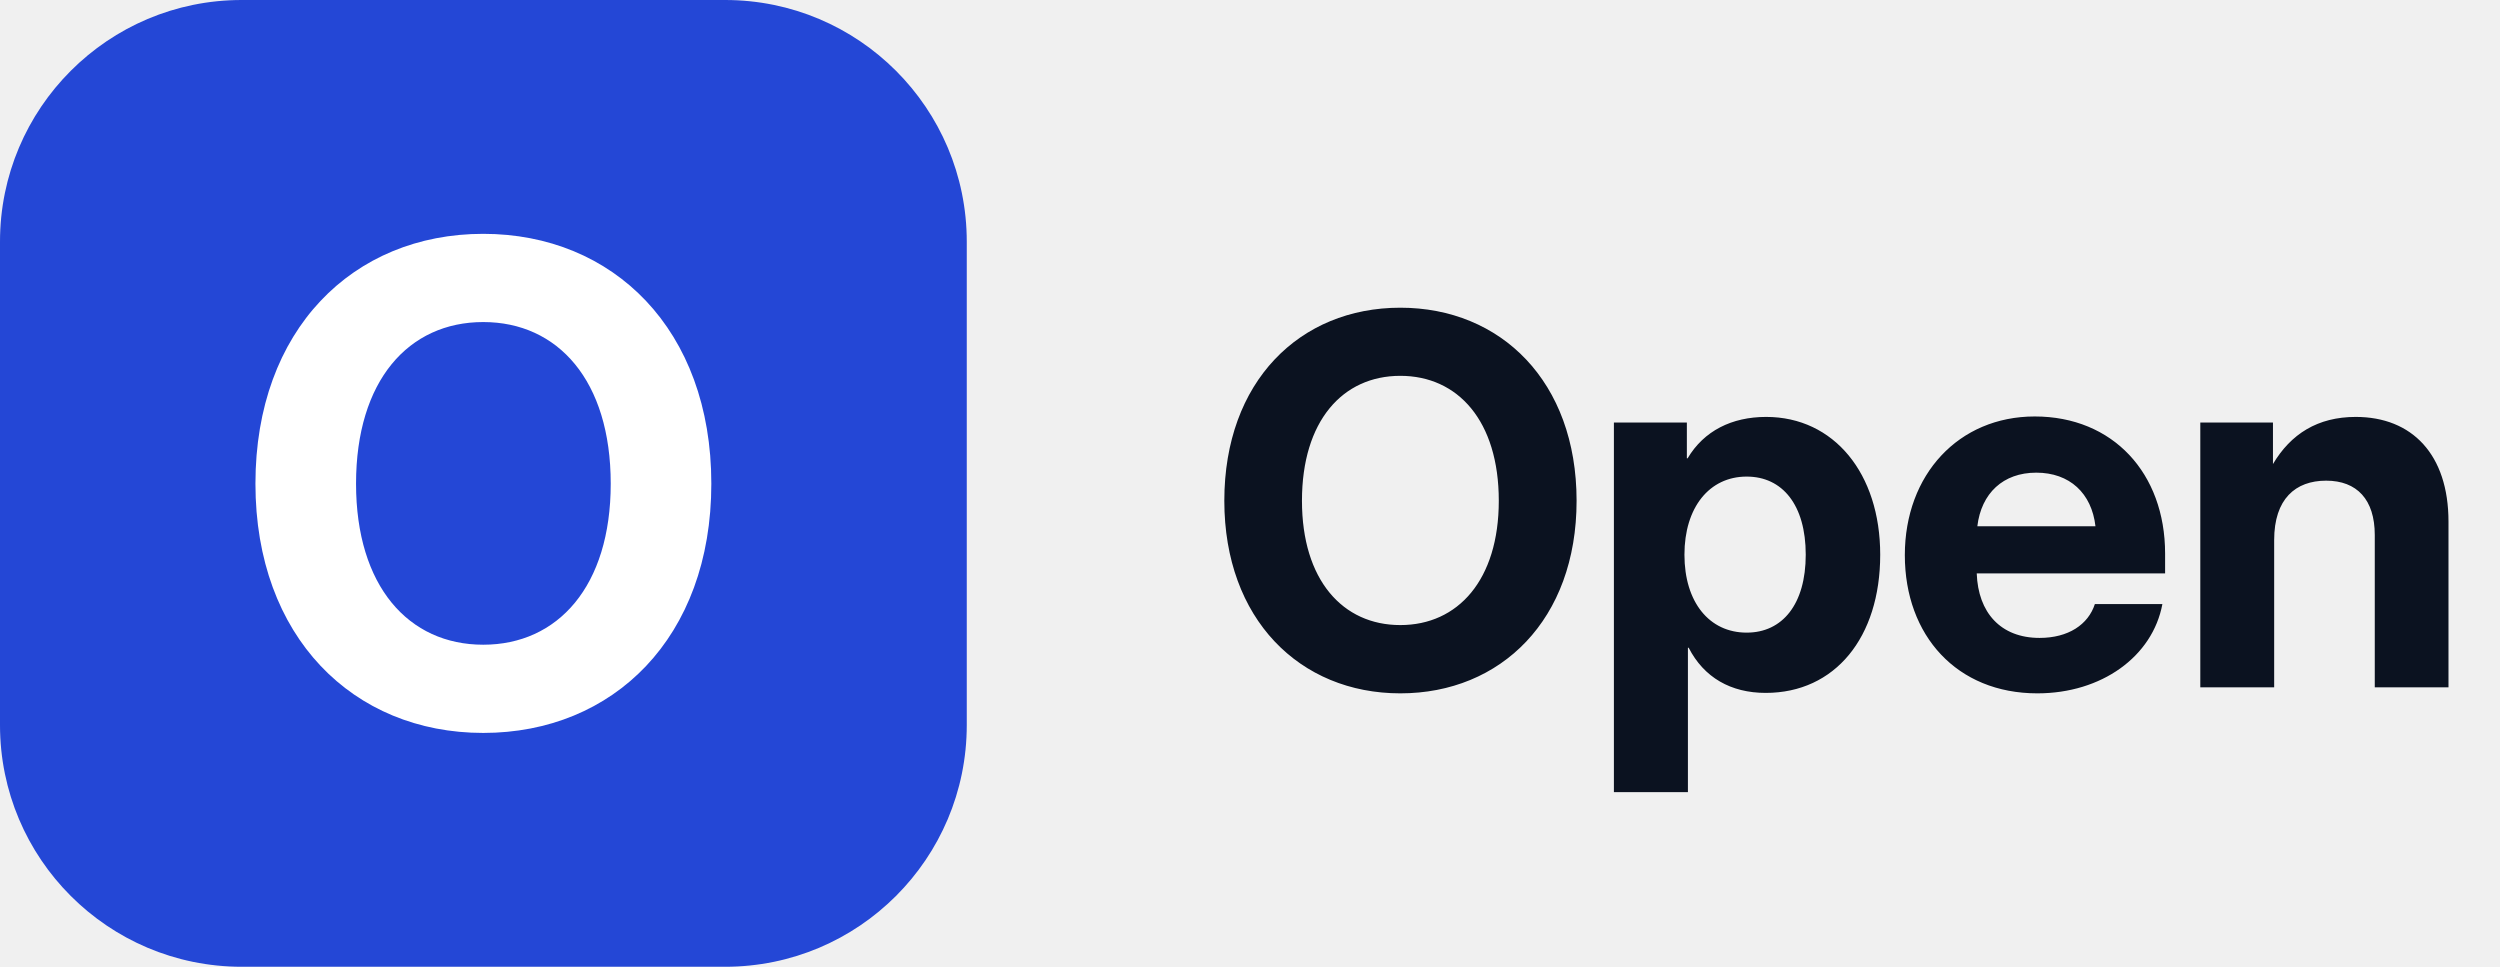
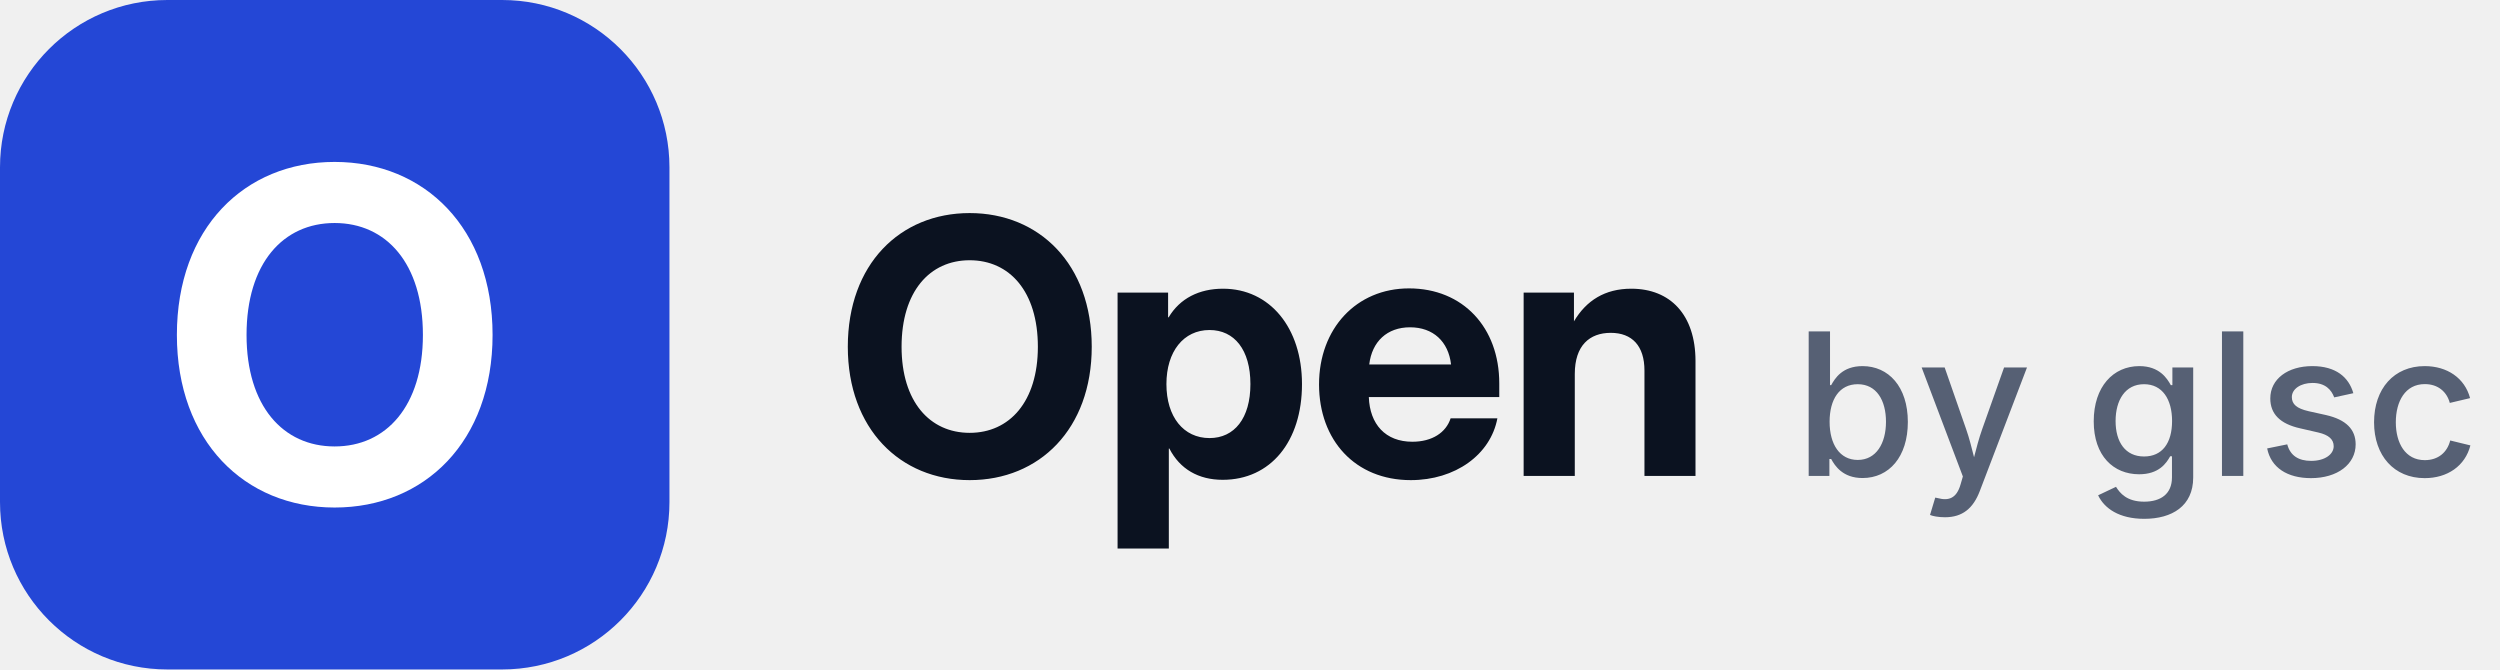
- <svg xmlns="http://www.w3.org/2000/svg" viewBox="0 0 165.5 64" width="165.5" height="64" role="img" aria-label="Open">
+ <svg xmlns="http://www.w3.org/2000/svg" viewBox="0 0 239.0 64" width="239.0" height="64" role="img" aria-label="Open by glsc">
  <rect width="64" height="64" rx="16" fill="#2447D6" />
  <path d="M31.99 48.52C40.6 48.52 47.09 42.21 47.09 32.02C47.09 21.82 40.6 15.48 31.99 15.48C23.37 15.48 16.91 21.82 16.91 32.02C16.91 42.16 23.37 48.52 31.99 48.52ZM31.99 42.68C27.05 42.68 23.57 38.81 23.57 32.02C23.57 25.19 27.05 21.32 31.99 21.32C36.93 21.32 40.43 25.19 40.43 32.02C40.43 38.81 36.93 42.68 31.99 42.68Z" fill="#FFFFFF" />
  <path d="M92.7 45.9C99.36 45.9 104.37 41.02 104.37 33.15C104.37 25.26 99.36 20.37 92.7 20.37C86.04 20.37 81.05 25.26 81.05 33.15C81.05 40.98 86.04 45.9 92.7 45.9ZM92.7 41.38C88.88 41.38 86.19 38.39 86.19 33.15C86.19 27.87 88.88 24.88 92.7 24.88C96.52 24.88 99.22 27.87 99.22 33.15C99.22 38.39 96.52 41.38 92.7 41.38ZM106.84 52.44H111.74V42.88H111.79C112.8 44.85 114.58 45.87 116.89 45.87C121.47 45.87 124.47 42.21 124.47 36.72C124.47 31.34 121.4 27.6 116.92 27.6C114.65 27.6 112.8 28.52 111.72 30.34H111.67V27.97H106.84ZM115.63 41.88C113.15 41.88 111.51 39.86 111.51 36.72C111.51 33.6 113.15 31.55 115.63 31.55C118 31.55 119.54 33.43 119.54 36.72C119.54 40 118 41.88 115.63 41.88ZM134.87 45.9C139.12 45.9 142.5 43.47 143.15 39.99H138.68C138.24 41.35 136.92 42.23 135.02 42.23C132.44 42.23 130.95 40.55 130.86 37.96H143.33V36.65C143.33 31.31 139.86 27.57 134.7 27.57C129.67 27.57 126.1 31.41 126.1 36.75C126.1 42.08 129.55 45.9 134.87 45.9ZM130.9 34.84C131.16 32.65 132.61 31.29 134.8 31.29C137.01 31.29 138.47 32.65 138.72 34.84ZM150.55 35.75C150.55 33.03 151.96 31.82 153.99 31.82C156.03 31.82 157.21 33.07 157.21 35.42V45.5H162.09V34.53C162.09 30.09 159.68 27.6 155.95 27.6C153.43 27.6 151.65 28.73 150.47 30.72V27.97H145.66V45.5H150.55Z" fill="#0B1220" />
+   <path d="M178.06 45.7C180.58 45.7 182.39 43.69 182.39 40.34C182.39 36.96 180.54 35 178.06 35C176.12 35 175.42 36.18 175.06 36.82H174.95V31.68H172.91V45.5H174.89V43.88H175.06C175.42 44.54 176.17 45.7 178.06 45.7ZM177.6 43.97C175.88 43.97 174.91 42.48 174.91 40.32C174.91 38.17 175.85 36.73 177.6 36.73C179.4 36.73 180.3 38.28 180.3 40.32C180.3 42.38 179.37 43.97 177.6 43.97ZM184.51 49.23C184.76 49.34 185.3 49.45 185.94 49.45C187.61 49.45 188.64 48.6 189.27 46.94L193.78 35.13H191.59L189.5 41.02C189.18 41.92 188.95 42.82 188.72 43.71C188.49 42.82 188.28 41.93 187.96 41.02L185.91 35.13H183.71L187.65 45.55L187.43 46.31C187.05 47.64 186.3 47.9 185.25 47.62L185.01 47.57ZM204.99 49.6C207.64 49.6 209.67 48.38 209.67 45.65V35.13H207.68V36.82H207.53C207.17 36.17 206.44 35 204.52 35C202.03 35 200.16 36.96 200.16 40.28C200.16 43.59 202.06 45.34 204.5 45.34C206.39 45.34 207.1 44.29 207.47 43.62H207.64V45.64C207.64 47.23 206.56 47.96 204.98 47.96C203.31 47.96 202.66 47.13 202.29 46.54L200.58 47.35C201.17 48.6 202.59 49.6 204.99 49.6ZM204.97 43.64C203.19 43.64 202.25 42.27 202.25 40.25C202.25 38.27 203.16 36.73 204.97 36.73C206.72 36.73 207.65 38.17 207.65 40.25C207.65 42.37 206.7 43.64 204.97 43.64ZM214.46 31.68H212.42V45.5H214.46ZM220.93 45.71C223.46 45.71 225.2 44.38 225.2 42.48C225.2 41.05 224.29 40.12 222.37 39.68L220.7 39.31C219.56 39.05 219.1 38.64 219.1 37.96C219.1 37.18 219.95 36.61 221.08 36.61C222.3 36.61 222.88 37.26 223.15 37.99L224.98 37.59C224.54 36.05 223.3 35 221.06 35C218.71 35 217.04 36.23 217.04 38.09C217.04 39.57 217.97 40.52 219.9 40.95L221.64 41.35C222.62 41.58 223.1 42 223.1 42.66C223.1 43.43 222.26 44.06 220.95 44.06C219.74 44.06 218.95 43.56 218.66 42.48L216.74 42.87C217.11 44.71 218.67 45.71 220.93 45.71ZM231.8 45.71C233.98 45.71 235.67 44.54 236.17 42.58L234.24 42.11C233.96 43.24 233.1 43.99 231.81 43.99C229.94 43.99 229.04 42.35 229.04 40.37C229.04 38.37 229.94 36.72 231.81 36.72C233.08 36.72 233.92 37.46 234.2 38.52L236.14 38.06C235.63 36.14 233.95 35 231.8 35C228.88 35 226.96 37.14 226.96 40.37C226.96 43.57 228.88 45.71 231.8 45.71Z" fill="#566074" />
</svg>
